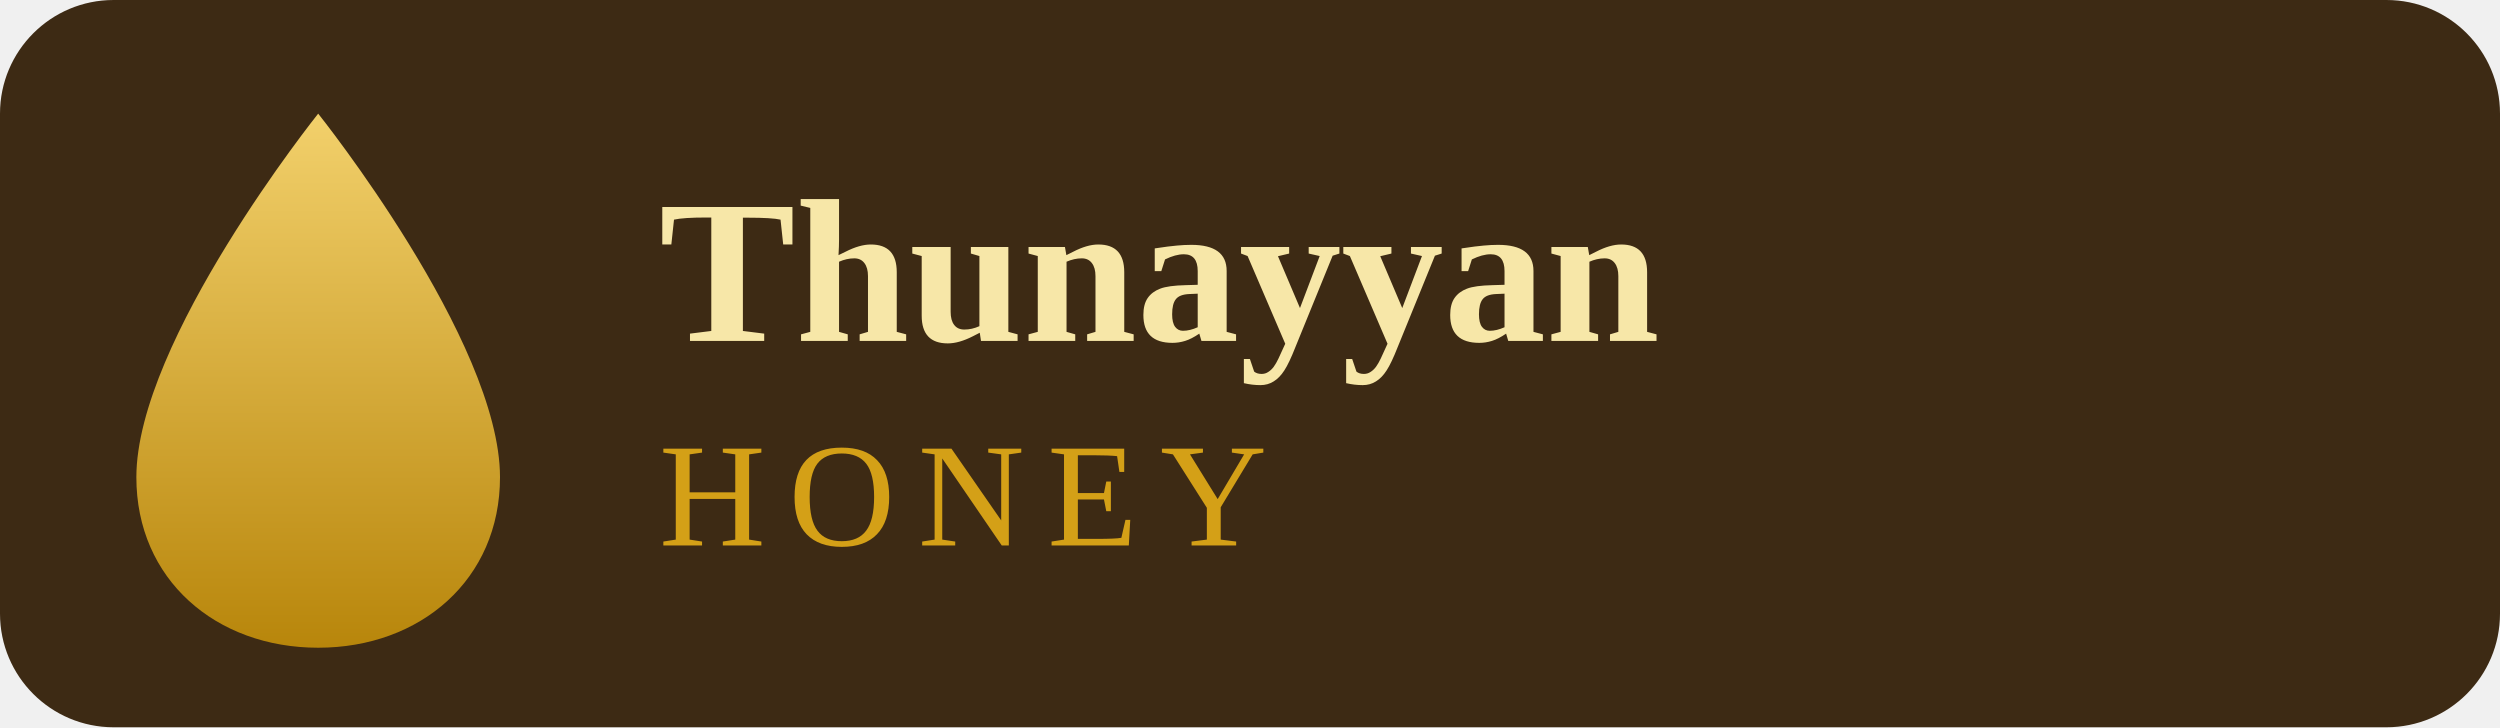
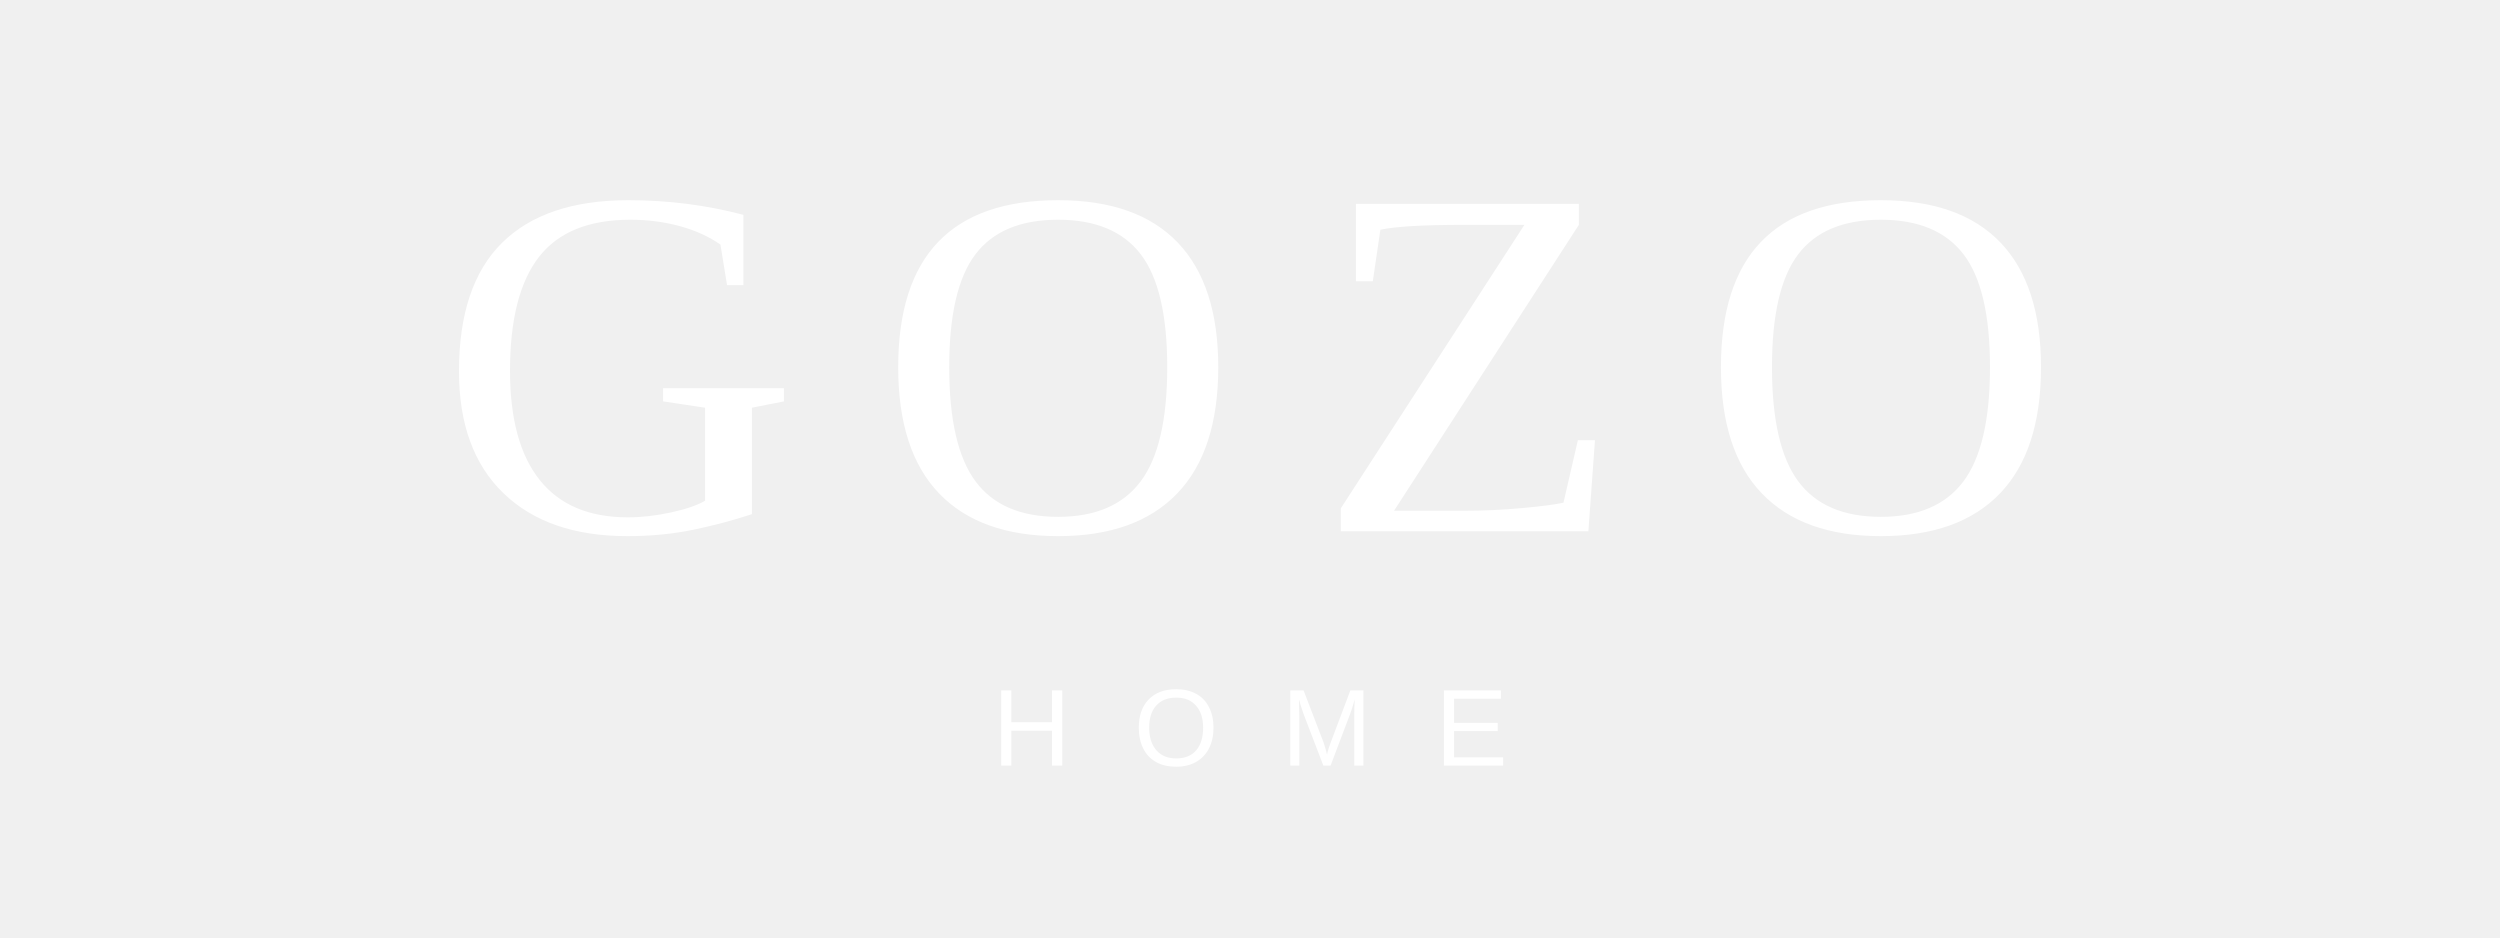
- <svg xmlns="http://www.w3.org/2000/svg" width="220" height="64" viewBox="0 0 220 64" role="img" aria-label="Thunayyan Honey">
-   <defs>
-     <linearGradient id="fg" x1="0%" y1="0%" x2="0%" y2="100%">
-       <stop offset="0%" stop-color="#F2D06B" />
-       <stop offset="100%" stop-color="#B8860B" />
-     </linearGradient>
-   </defs>
-   <rect width="220" height="64" rx="10" fill="#3D2A14" />
-   <path d="M28 10 C28 10 12 30 12 42 C12 51 19 57 28 57 C37 57 44 51 44 42 C44 30 28 10 28 10 Z" fill="url(#fg)" />
-   <text x="58" y="30" font-family="Georgia, 'Times New Roman', serif" font-size="18" font-weight="700" fill="#F7E7A8">Thunayyan</text>
-   <text x="58" y="48" font-family="Georgia, 'Times New Roman', serif" font-size="13" fill="#D4A017" letter-spacing="2">HONEY</text>
+ <svg xmlns="http://www.w3.org/2000/svg" viewBox="0 0 320 120" role="img" aria-label="GOZO HOME">
+   <text x="160" y="68" text-anchor="middle" font-family="Georgia, 'Times New Roman', serif" font-size="64" font-weight="400" letter-spacing="10" fill="#FFFFFF">GOZO</text>
+   <text x="160" y="98" text-anchor="middle" font-family="Arial, Helvetica, sans-serif" font-size="14" font-weight="500" letter-spacing="8" fill="#FFFFFF">HOME</text>
</svg>
